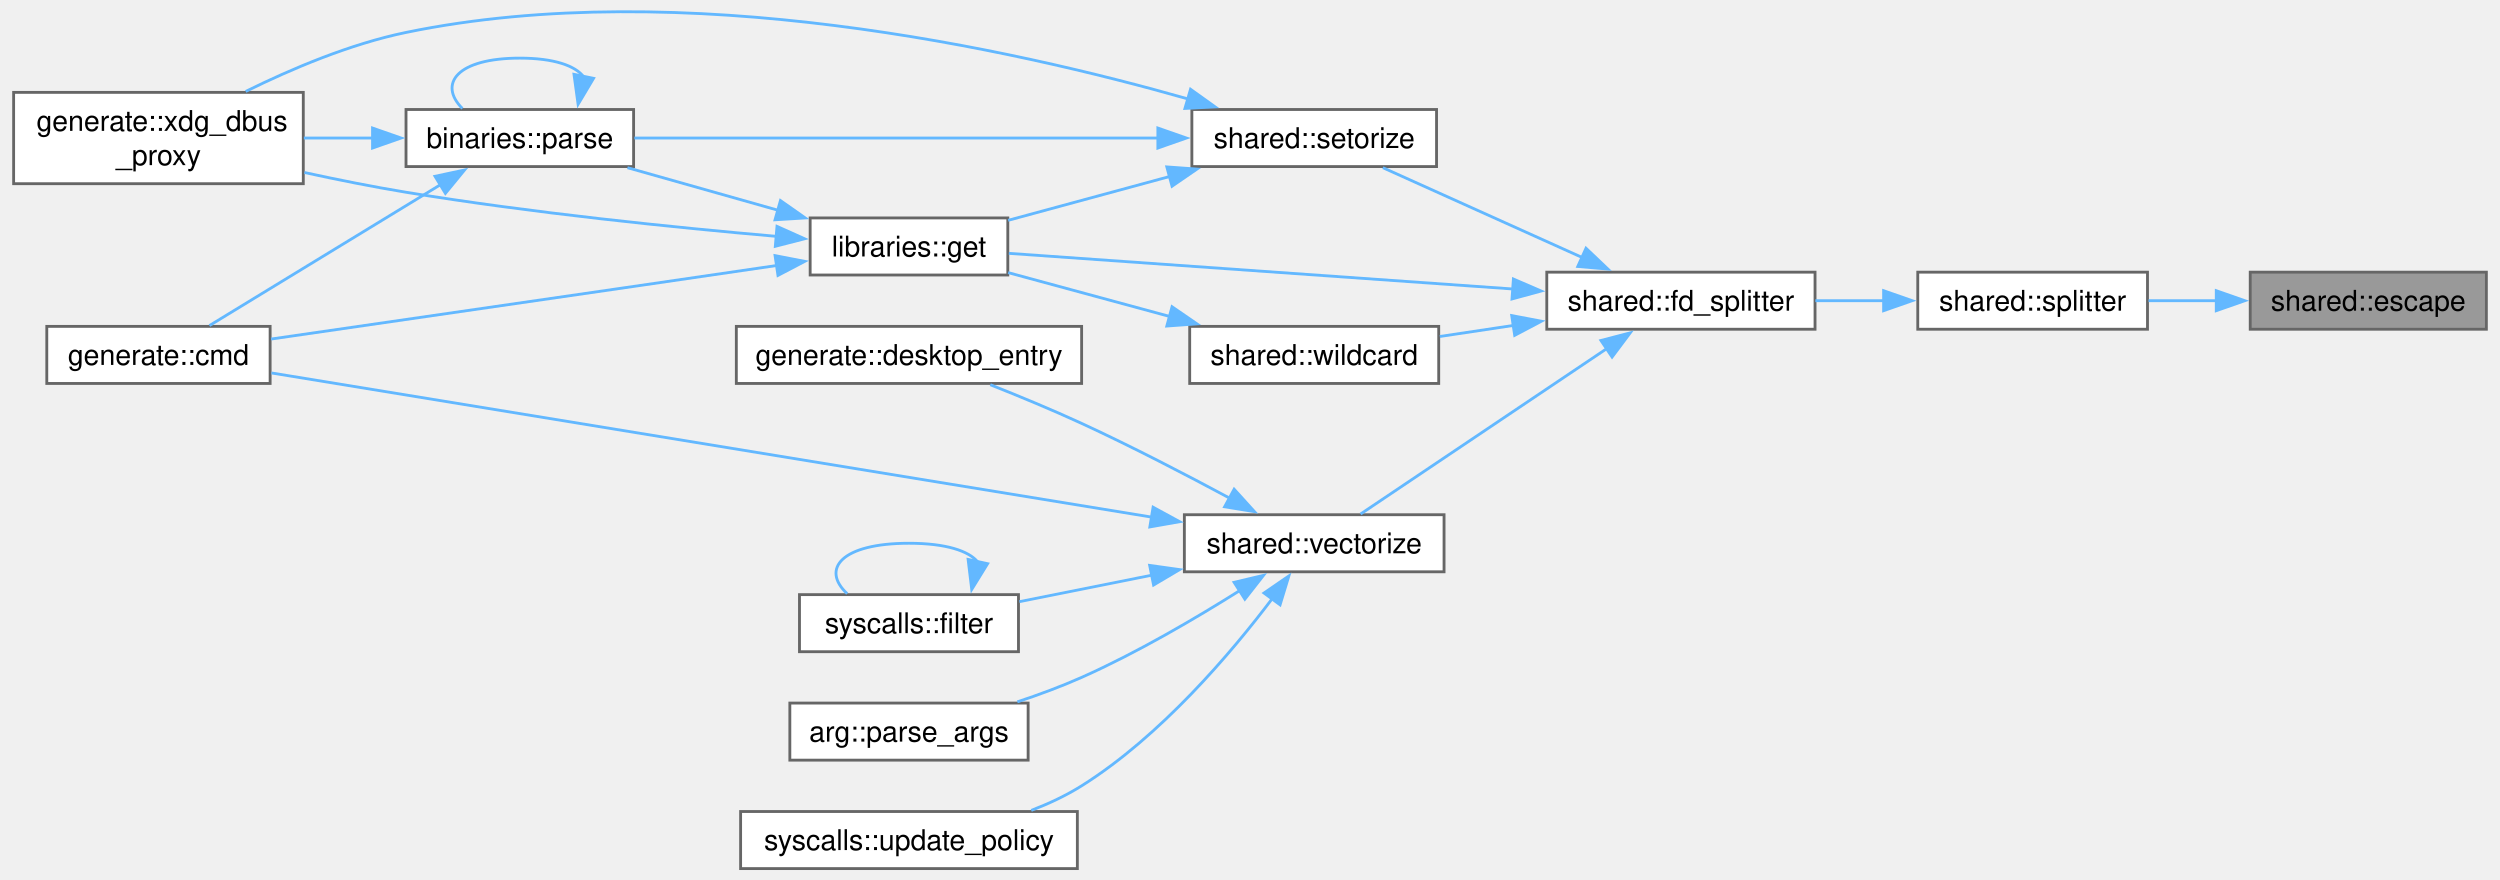
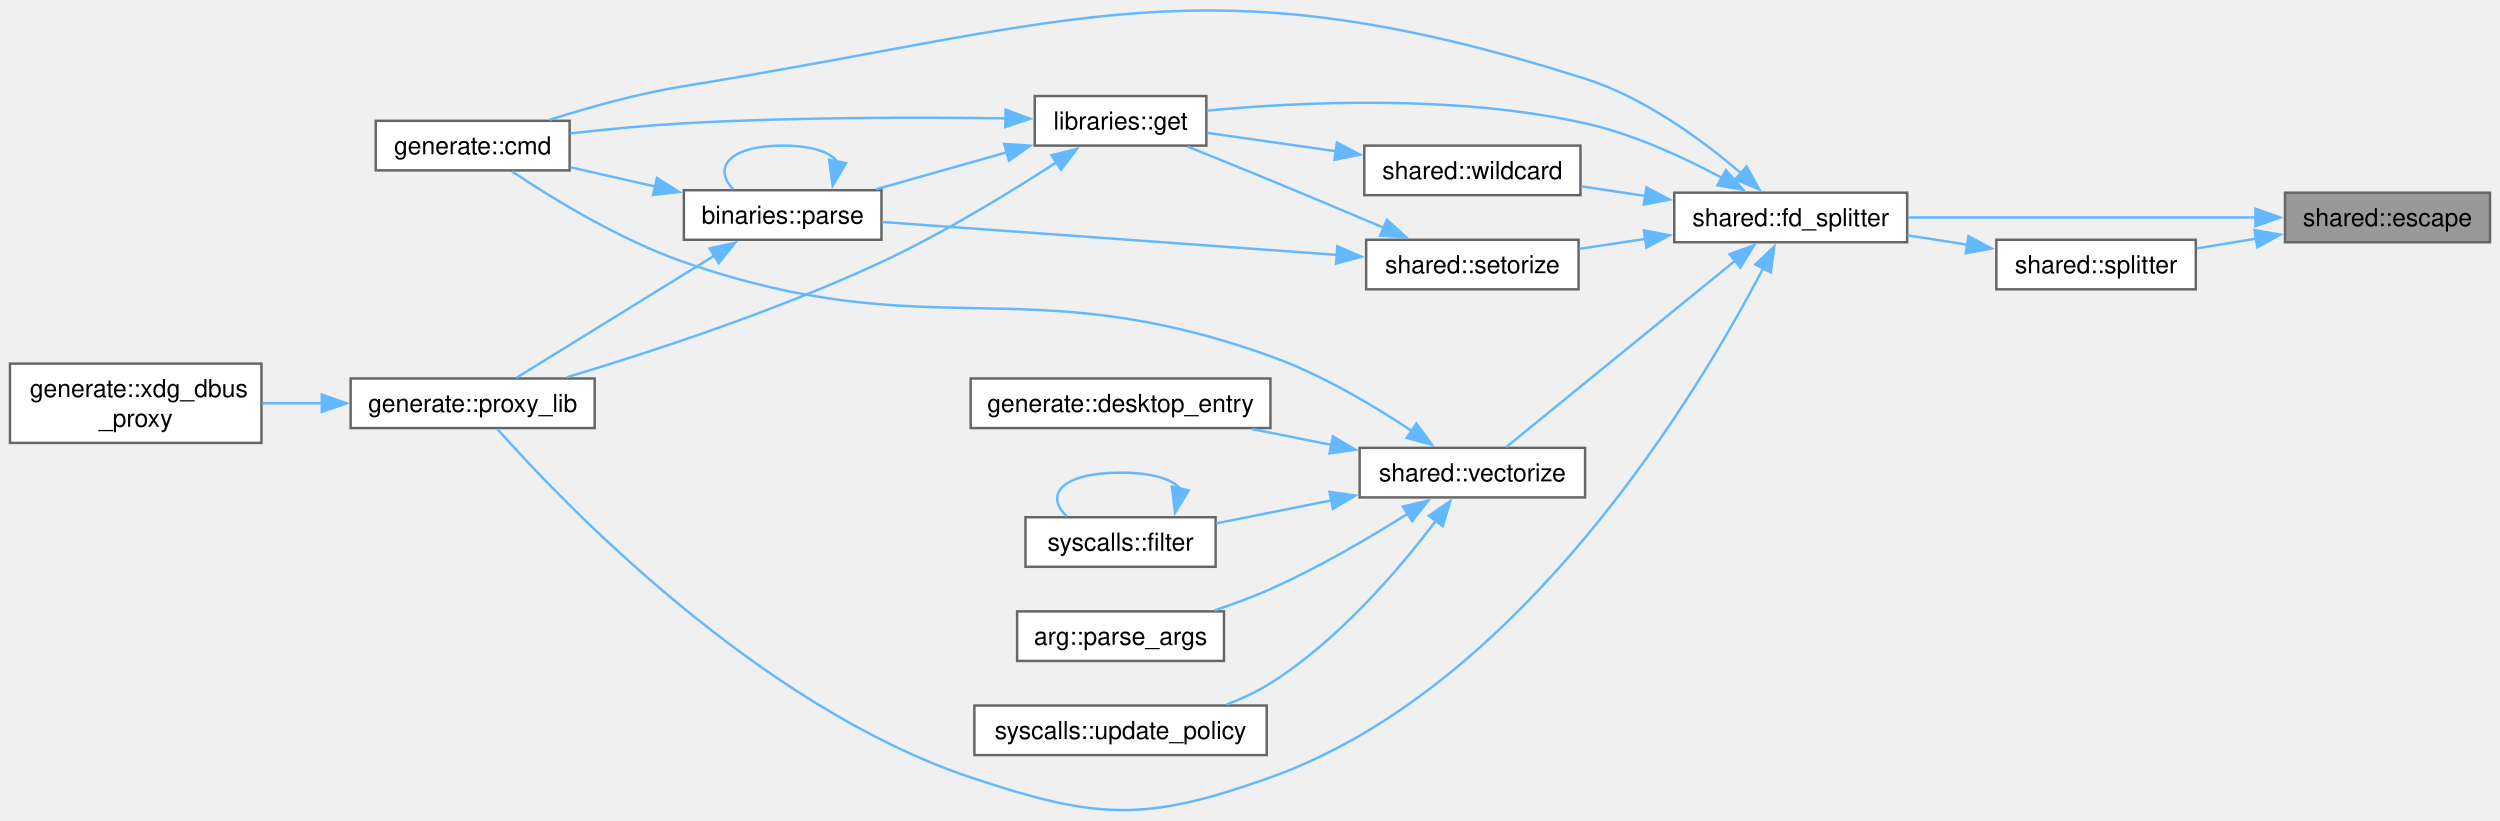
- <svg xmlns="http://www.w3.org/2000/svg" xmlns:xlink="http://www.w3.org/1999/xlink" width="875pt" height="308pt" viewBox="0.00 0.00 874.50 308.37">
-   <g id="graph0" class="graph" transform="scale(1 1) rotate(0) translate(4 304.37)">
+ <svg xmlns="http://www.w3.org/2000/svg" xmlns:xlink="http://www.w3.org/1999/xlink" width="1009pt" height="331pt" viewBox="0.00 0.00 1009.00 331.02">
+   <g id="graph0" class="graph" transform="scale(1 1) rotate(0) translate(4 327.02)">
    <g id="Node000001" class="node">
      <g id="a_Node000001">
        <a xlink:title="Escape a string.">
-           <polygon fill="#999999" stroke="#666666" points="866.5,-209 783.75,-209 783.75,-189 866.5,-189 866.5,-209" />
-           <text text-anchor="middle" x="825.12" y="-195.5" font-family="Helvetica,sans-Serif" font-size="10.00">shared::escape</text>
+           <polygon fill="#999999" stroke="#666666" points="1001,-249.25 918.25,-249.25 918.25,-229.25 1001,-229.25 1001,-249.25" />
+           <text text-anchor="middle" x="959.62" y="-235.75" font-family="Helvetica,sans-Serif" font-size="10.00">shared::escape</text>
        </a>
      </g>
    </g>
    <g id="Node000002" class="node">
      <g id="a_Node000002">
-         <a xlink:href="namespaceshared.html#a690cc836408825d804377522d9d99a07" target="_top" xlink:title="Split a string.">
-           <polygon fill="white" stroke="#666666" points="747.75,-209 667.25,-209 667.25,-189 747.75,-189 747.75,-209" />
-           <text text-anchor="middle" x="707.5" y="-195.5" font-family="Helvetica,sans-Serif" font-size="10.00">shared::splitter</text>
+         <a xlink:href="namespaceshared.html#a9ed709af90ab0108e5c3a8afdd3e7042" target="_top" xlink:title="Split the contents of an FD.">
+           <polygon fill="white" stroke="#666666" points="765.75,-249.25 671.75,-249.25 671.75,-229.25 765.75,-229.25 765.75,-249.25" />
+           <text text-anchor="middle" x="718.75" y="-235.75" font-family="Helvetica,sans-Serif" font-size="10.00">shared::fd_splitter</text>
        </a>
      </g>
    </g>
    <g id="edge1_Node000001_Node000002" class="edge">
      <g id="a_edge1_Node000001_Node000002">
        <a xlink:title=" ">
-           <path fill="none" stroke="#63b8ff" d="M771.85,-199C763.88,-199 755.76,-199 748.12,-199" />
-           <polygon fill="#63b8ff" stroke="#63b8ff" points="771.85,-202.5 781.85,-199 771.85,-195.5 771.85,-202.5" />
+           <path fill="none" stroke="#63b8ff" d="M906.48,-239.25C864.61,-239.25 806.35,-239.25 766.1,-239.25" />
+           <polygon fill="#63b8ff" stroke="#63b8ff" points="906.32,-242.75 916.32,-239.25 906.32,-235.75 906.32,-242.75" />
+         </a>
+       </g>
+     </g>
+     <g id="Node000015" class="node">
+       <g id="a_Node000015">
+         <a xlink:href="namespaceshared.html#a690cc836408825d804377522d9d99a07" target="_top" xlink:title="Split a string.">
+           <polygon fill="white" stroke="#666666" points="882.25,-230.25 801.75,-230.25 801.75,-210.25 882.25,-210.25 882.25,-230.25" />
+           <text text-anchor="middle" x="842" y="-216.75" font-family="Helvetica,sans-Serif" font-size="10.00">shared::splitter</text>
+         </a>
+       </g>
+     </g>
+     <g id="edge24_Node000001_Node000015" class="edge">
+       <g id="a_edge24_Node000001_Node000015">
+         <a xlink:title=" ">
+           <path fill="none" stroke="#63b8ff" d="M906.63,-230.71C898.57,-229.39 890.35,-228.04 882.62,-226.76" />
+           <polygon fill="#63b8ff" stroke="#63b8ff" points="905.93,-234.14 916.37,-232.31 907.07,-227.23 905.93,-234.14" />
        </a>
      </g>
    </g>
    <g id="Node000003" class="node">
      <g id="a_Node000003">
-         <a xlink:href="namespaceshared.html#a3736db9aa00bd9e0a56aeaf1057066c0" target="_top" xlink:title="Split the contents of an FD.">
-           <polygon fill="white" stroke="#666666" points="631.25,-209 537.25,-209 537.25,-189 631.25,-189 631.25,-209" />
-           <text text-anchor="middle" x="584.25" y="-195.5" font-family="Helvetica,sans-Serif" font-size="10.00">shared::fd_splitter</text>
+         <a xlink:href="namespacegenerate.html#a38dcdfdf9293b8aafe77392021d65019" target="_top" xlink:title="Generate the bulk of the main program command.">
+           <polygon fill="white" stroke="#666666" points="225.88,-278.25 147.62,-278.25 147.62,-258.25 225.88,-258.25 225.88,-278.25" />
+           <text text-anchor="middle" x="186.75" y="-264.75" font-family="Helvetica,sans-Serif" font-size="10.00">generate::cmd</text>
        </a>
      </g>
    </g>
    <g id="edge2_Node000002_Node000003" class="edge">
      <g id="a_edge2_Node000002_Node000003">
        <a xlink:title=" ">
-           <path fill="none" stroke="#63b8ff" d="M655.36,-199C647.39,-199 639.2,-199 631.36,-199" />
-           <polygon fill="#63b8ff" stroke="#63b8ff" points="655.28,-202.5 665.28,-199 655.28,-195.5 655.28,-202.5" />
+           <path fill="none" stroke="#63b8ff" d="M698.99,-256.86C683.4,-270.23 659.92,-287.58 635.75,-295.25 481.66,-344.18 431.6,-318.07 272,-292.25 253.68,-289.29 233.69,-283.7 217.78,-278.66" />
+           <polygon fill="#63b8ff" stroke="#63b8ff" points="700.93,-259.82 706.07,-250.56 696.27,-254.59 700.93,-259.82" />
        </a>
      </g>
    </g>
    <g id="Node000004" class="node">
      <g id="a_Node000004">
        <a xlink:href="namespacelibraries.html#a4dfd6ab45adf8dc18ea57bc1f88eaedf" target="_top" xlink:title="Recursively resolve all shared-libraries needed by a library.">
-           <polygon fill="white" stroke="#666666" points="348.38,-228 279.12,-228 279.12,-208 348.38,-208 348.38,-228" />
-           <text text-anchor="middle" x="313.75" y="-214.5" font-family="Helvetica,sans-Serif" font-size="10.00">libraries::get</text>
-         </a>
-       </g>
-     </g>
-     <g id="edge3_Node000003_Node000004" class="edge">
-       <g id="a_edge3_Node000003_Node000004">
-         <a xlink:title=" ">
-           <path fill="none" stroke="#63b8ff" d="M525.36,-203.1C471.52,-206.91 393.14,-212.45 348.74,-215.59" />
-           <polygon fill="#63b8ff" stroke="#63b8ff" points="525.55,-206.59 535.28,-202.39 525.06,-199.61 525.55,-206.59" />
+           <polygon fill="white" stroke="#666666" points="482.88,-288.25 413.62,-288.25 413.62,-268.25 482.88,-268.25 482.88,-288.25" />
+           <text text-anchor="middle" x="448.25" y="-274.75" font-family="Helvetica,sans-Serif" font-size="10.00">libraries::get</text>
+         </a>
+       </g>
+     </g>
+     <g id="edge3_Node000002_Node000004" class="edge">
+       <g id="a_edge3_Node000002_Node000004">
+         <a xlink:title=" ">
+           <path fill="none" stroke="#63b8ff" d="M690.99,-255.22C675.45,-263.56 655.16,-272.92 635.75,-277.25 583.45,-288.93 520.83,-285.93 483.09,-282.35" />
+           <polygon fill="#63b8ff" stroke="#63b8ff" points="692.57,-258.34 699.6,-250.42 689.16,-252.23 692.57,-258.34" />
+         </a>
+       </g>
+     </g>
+     <g id="Node000006" class="node">
+       <g id="a_Node000006">
+         <a xlink:href="namespacegenerate.html#a17cf0da8addab269d21c2c8074d85c4e" target="_top" xlink:title="Setup the Proxy's SOF.">
+           <polygon fill="white" stroke="#666666" points="236,-174.25 137.5,-174.25 137.5,-154.25 236,-154.25 236,-174.25" />
+           <text text-anchor="middle" x="186.75" y="-160.75" font-family="Helvetica,sans-Serif" font-size="10.00">generate::proxy_lib</text>
+         </a>
+       </g>
+     </g>
+     <g id="edge11_Node000002_Node000006" class="edge">
+       <g id="a_edge11_Node000002_Node000006">
+         <a xlink:title=" ">
+           <path fill="none" stroke="#63b8ff" d="M707.63,-218.72C682.29,-170.17 610.79,-49.7 508.75,-13.25 458.11,4.84 438.74,3.83 387.75,-13.25 301.53,-42.15 222.79,-124.51 196.78,-153.78" />
+           <polygon fill="#63b8ff" stroke="#63b8ff" points="704.48,-220.25 712.14,-227.57 710.72,-217.07 704.48,-220.25" />
        </a>
      </g>
    </g>
    <g id="Node000008" class="node">
      <g id="a_Node000008">
        <a xlink:href="namespaceshared.html#a219683cbcfb575bb29797638cadafb7b" target="_top" xlink:title="A Blocking Parser that splits the output into a set.">
-           <polygon fill="white" stroke="#666666" points="498.62,-266 412.88,-266 412.88,-246 498.62,-246 498.62,-266" />
-           <text text-anchor="middle" x="455.75" y="-252.5" font-family="Helvetica,sans-Serif" font-size="10.00">shared::setorize</text>
-         </a>
-       </g>
-     </g>
-     <g id="edge10_Node000003_Node000008" class="edge">
-       <g id="a_edge10_Node000003_Node000008">
-         <a xlink:title=" ">
-           <path fill="none" stroke="#63b8ff" d="M549.78,-214.08C527.71,-224.02 499.38,-236.79 479.8,-245.61" />
-           <polygon fill="#63b8ff" stroke="#63b8ff" points="550.99,-217.38 558.67,-210.08 548.11,-210.99 550.99,-217.38" />
+           <polygon fill="white" stroke="#666666" points="633.12,-230.25 547.38,-230.25 547.38,-210.25 633.12,-210.25 633.12,-230.25" />
+           <text text-anchor="middle" x="590.25" y="-216.75" font-family="Helvetica,sans-Serif" font-size="10.00">shared::setorize</text>
+         </a>
+       </g>
+     </g>
+     <g id="edge12_Node000002_Node000008" class="edge">
+       <g id="a_edge12_Node000002_Node000008">
+         <a xlink:title=" ">
+           <path fill="none" stroke="#63b8ff" d="M660.12,-230.6C651.13,-229.25 642,-227.88 633.44,-226.59" />
+           <polygon fill="#63b8ff" stroke="#63b8ff" points="659.46,-234.04 669.87,-232.06 660.5,-227.12 659.46,-234.04" />
        </a>
      </g>
    </g>
    <g id="Node000009" class="node">
      <g id="a_Node000009">
        <a xlink:href="namespaceshared.html#ae5d42a7f6819f149991304227a611c78" target="_top" xlink:title="A Blocking Parser that splits the output into a vector.">
-           <polygon fill="white" stroke="#666666" points="501.25,-124 410.25,-124 410.25,-104 501.25,-104 501.25,-124" />
-           <text text-anchor="middle" x="455.75" y="-110.5" font-family="Helvetica,sans-Serif" font-size="10.00">shared::vectorize</text>
-         </a>
-       </g>
-     </g>
-     <g id="edge14_Node000003_Node000009" class="edge">
-       <g id="a_edge14_Node000003_Node000009">
-         <a xlink:title=" ">
-           <path fill="none" stroke="#63b8ff" d="M558.3,-182.23C532.6,-164.97 493.4,-138.62 471.99,-124.24" />
-           <polygon fill="#63b8ff" stroke="#63b8ff" points="556.23,-185.06 566.48,-187.73 560.13,-179.25 556.23,-185.06" />
+           <polygon fill="white" stroke="#666666" points="635.75,-146.25 544.75,-146.25 544.75,-126.25 635.75,-126.25 635.75,-146.25" />
+           <text text-anchor="middle" x="590.25" y="-132.75" font-family="Helvetica,sans-Serif" font-size="10.00">shared::vectorize</text>
+         </a>
+       </g>
+     </g>
+     <g id="edge15_Node000002_Node000009" class="edge">
+       <g id="a_edge15_Node000002_Node000009">
+         <a xlink:title=" ">
+           <path fill="none" stroke="#63b8ff" d="M696.25,-221.75C669.68,-200.11 625.35,-164.02 603.79,-146.47" />
+           <polygon fill="#63b8ff" stroke="#63b8ff" points="694.02,-224.45 703.98,-228.05 698.44,-219.02 694.02,-224.45" />
        </a>
      </g>
    </g>
    <g id="Node000014" class="node">
      <g id="a_Node000014">
        <a xlink:href="namespaceshared.html#a6955b6b671ef8b660a0d6ed018712923" target="_top" xlink:title="Resolve wildcard patterns.">
-           <polygon fill="white" stroke="#666666" points="499.38,-190 412.12,-190 412.12,-170 499.38,-170 499.38,-190" />
-           <text text-anchor="middle" x="455.75" y="-176.5" font-family="Helvetica,sans-Serif" font-size="10.00">shared::wildcard</text>
-         </a>
-       </g>
-     </g>
-     <g id="edge21_Node000003_Node000014" class="edge">
-       <g id="a_edge21_Node000003_Node000014">
-         <a xlink:title=" ">
-           <path fill="none" stroke="#63b8ff" d="M525.59,-190.34C516.9,-189.03 508.08,-187.71 499.77,-186.46" />
-           <polygon fill="#63b8ff" stroke="#63b8ff" points="524.96,-193.78 535.37,-191.81 526,-186.86 524.96,-193.78" />
+           <polygon fill="white" stroke="#666666" points="633.88,-268.25 546.62,-268.25 546.62,-248.25 633.88,-248.25 633.88,-268.25" />
+           <text text-anchor="middle" x="590.25" y="-254.75" font-family="Helvetica,sans-Serif" font-size="10.00">shared::wildcard</text>
+         </a>
+       </g>
+     </g>
+     <g id="edge22_Node000002_Node000014" class="edge">
+       <g id="a_edge22_Node000002_Node000014">
+         <a xlink:title=" ">
+           <path fill="none" stroke="#63b8ff" d="M660.09,-247.92C651.4,-249.22 642.58,-250.55 634.27,-251.79" />
+           <polygon fill="#63b8ff" stroke="#63b8ff" points="660.5,-251.39 669.87,-246.45 659.46,-244.47 660.5,-251.39" />
+         </a>
+       </g>
+     </g>
+     <g id="edge4_Node000004_Node000003" class="edge">
+       <g id="a_edge4_Node000004_Node000003">
+         <a xlink:title=" ">
+           <path fill="none" stroke="#63b8ff" d="M401.89,-279.25C366.49,-279.72 316.08,-279.73 272,-277.25 257.02,-276.41 240.6,-274.81 226.27,-273.19" />
+           <polygon fill="#63b8ff" stroke="#63b8ff" points="401.84,-282.75 411.78,-279.09 401.73,-275.75 401.84,-282.75" />
        </a>
      </g>
    </g>
    <g id="Node000005" class="node">
      <g id="a_Node000005">
-         <a xlink:href="namespacegenerate.html#a38dcdfdf9293b8aafe77392021d65019" target="_top" xlink:title="Generate the bulk of the main program command.">
-           <polygon fill="white" stroke="#666666" points="89.88,-190 11.62,-190 11.62,-170 89.88,-170 89.88,-190" />
-           <text text-anchor="middle" x="50.75" y="-176.5" font-family="Helvetica,sans-Serif" font-size="10.00">generate::cmd</text>
-         </a>
-       </g>
-     </g>
-     <g id="edge4_Node000004_Node000005" class="edge">
-       <g id="a_edge4_Node000004_Node000005">
-         <a xlink:title=" ">
-           <path fill="none" stroke="#63b8ff" d="M267.56,-211.36C251.66,-209.03 233.66,-206.39 217.25,-204 173.72,-197.65 123.75,-190.41 90.21,-185.56" />
-           <polygon fill="#63b8ff" stroke="#63b8ff" points="266.82,-214.79 277.22,-212.78 267.84,-207.86 266.82,-214.79" />
-         </a>
-       </g>
-     </g>
-     <g id="Node000006" class="node">
-       <g id="a_Node000006">
        <a xlink:href="namespacebinaries.html#ac1478c81b2eb2c4ecdba98e92c4e7651" target="_top" xlink:title="Parse a binary to determine dependencies.">
-           <polygon fill="white" stroke="#666666" points="217.25,-266 137.5,-266 137.5,-246 217.25,-246 217.25,-266" />
-           <text text-anchor="middle" x="177.38" y="-252.5" font-family="Helvetica,sans-Serif" font-size="10.00">binaries::parse</text>
-         </a>
-       </g>
-     </g>
-     <g id="edge5_Node000004_Node000006" class="edge">
-       <g id="a_edge5_Node000004_Node000006">
-         <a xlink:title=" ">
-           <path fill="none" stroke="#63b8ff" d="M267.94,-230.67C250.78,-235.53 231.42,-241 215.1,-245.61" />
-           <polygon fill="#63b8ff" stroke="#63b8ff" points="268.71,-234.09 277.39,-228 266.81,-227.35 268.71,-234.09" />
+           <polygon fill="white" stroke="#666666" points="351.75,-250.25 272,-250.25 272,-230.25 351.75,-230.25 351.75,-250.25" />
+           <text text-anchor="middle" x="311.88" y="-236.75" font-family="Helvetica,sans-Serif" font-size="10.00">binaries::parse</text>
+         </a>
+       </g>
+     </g>
+     <g id="edge5_Node000004_Node000005" class="edge">
+       <g id="a_edge5_Node000004_Node000005">
+         <a xlink:title=" ">
+           <path fill="none" stroke="#63b8ff" d="M402.44,-265.58C385.28,-260.73 365.92,-255.26 349.6,-250.64" />
+           <polygon fill="#63b8ff" stroke="#63b8ff" points="401.31,-268.9 411.89,-268.25 403.21,-262.16 401.31,-268.9" />
+         </a>
+       </g>
+     </g>
+     <g id="edge10_Node000004_Node000006" class="edge">
+       <g id="a_edge10_Node000004_Node000006">
+         <a xlink:title=" ">
+           <path fill="none" stroke="#63b8ff" d="M422.32,-261.46C403.49,-249.25 376.7,-232.89 351.75,-221.25 309.54,-201.57 258.55,-184.89 224.74,-174.75" />
+           <polygon fill="#63b8ff" stroke="#63b8ff" points="420.36,-264.36 430.64,-266.93 424.21,-258.51 420.36,-264.36" />
+         </a>
+       </g>
+     </g>
+     <g id="edge6_Node000005_Node000003" class="edge">
+       <g id="a_edge6_Node000005_Node000003">
+         <a xlink:title=" ">
+           <path fill="none" stroke="#63b8ff" d="M260.41,-251.73C249,-254.32 237.07,-257.04 226.25,-259.5" />
+           <polygon fill="#63b8ff" stroke="#63b8ff" points="261.13,-255.16 270.1,-249.53 259.58,-248.33 261.13,-255.16" />
+         </a>
+       </g>
+     </g>
+     <g id="edge7_Node000005_Node000005" class="edge">
+       <g id="a_edge7_Node000005_Node000005">
+         <a xlink:title=" ">
+           <path fill="none" stroke="#63b8ff" d="M333.99,-261.7C331.14,-265.56 323.77,-268.25 311.88,-268.25 290.12,-268.25 283.5,-259.23 291.99,-250.59" />
+           <polygon fill="#63b8ff" stroke="#63b8ff" points="337.46,-261.19 332.05,-252.08 330.6,-262.57 337.46,-261.19" />
+         </a>
+       </g>
+     </g>
+     <g id="edge8_Node000005_Node000006" class="edge">
+       <g id="a_edge8_Node000005_Node000006">
+         <a xlink:title=" ">
+           <path fill="none" stroke="#63b8ff" d="M284.36,-223.89C260.09,-208.91 224.94,-187.21 204.41,-174.54" />
+           <polygon fill="#63b8ff" stroke="#63b8ff" points="282.38,-226.78 292.73,-229.05 286.05,-220.82 282.38,-226.78" />
        </a>
      </g>
    </g>
    <g id="Node000007" class="node">
      <g id="a_Node000007">
        <a xlink:href="namespacegenerate.html#a5c0026523dd30f942c55ad25f1b607b4" target="_top" xlink:title="Spawn an instance of the xdg-dbus-proxy for the application instance.">
-           <polygon fill="white" stroke="#666666" points="101.5,-272 0,-272 0,-240 101.5,-240 101.5,-272" />
-           <text text-anchor="start" x="8" y="-258.5" font-family="Helvetica,sans-Serif" font-size="10.00">generate::xdg_dbus</text>
-           <text text-anchor="middle" x="50.75" y="-246.5" font-family="Helvetica,sans-Serif" font-size="10.00">_proxy</text>
-         </a>
-       </g>
-     </g>
-     <g id="edge9_Node000004_Node000007" class="edge">
-       <g id="a_edge9_Node000004_Node000007">
-         <a xlink:title=" ">
-           <path fill="none" stroke="#63b8ff" d="M267.25,-221.55C231.76,-224.65 181.32,-229.79 137.5,-237 125.91,-238.91 113.54,-241.38 101.9,-243.92" />
-           <polygon fill="#63b8ff" stroke="#63b8ff" points="267.5,-225.04 277.17,-220.7 266.91,-218.07 267.5,-225.04" />
-         </a>
-       </g>
-     </g>
-     <g id="edge6_Node000006_Node000005" class="edge">
-       <g id="a_edge6_Node000006_Node000005">
-         <a xlink:title=" ">
-           <path fill="none" stroke="#63b8ff" d="M149.53,-239.63C124.97,-224.65 89.4,-202.96 68.61,-190.28" />
-           <polygon fill="#63b8ff" stroke="#63b8ff" points="147.66,-242.59 158.02,-244.8 151.3,-236.61 147.66,-242.59" />
-         </a>
-       </g>
-     </g>
-     <g id="edge7_Node000006_Node000006" class="edge">
-       <g id="a_edge7_Node000006_Node000006">
-         <a xlink:title=" ">
-           <path fill="none" stroke="#63b8ff" d="M199.76,-277.44C196.87,-281.3 189.41,-284 177.38,-284 155.36,-284 148.66,-274.98 157.26,-266.34" />
-           <polygon fill="#63b8ff" stroke="#63b8ff" points="203.22,-276.92 197.8,-267.82 196.36,-278.32 203.22,-276.92" />
-         </a>
-       </g>
-     </g>
-     <g id="edge8_Node000006_Node000007" class="edge">
-       <g id="a_edge8_Node000006_Node000007">
-         <a xlink:title=" ">
-           <path fill="none" stroke="#63b8ff" d="M125.86,-256C117.89,-256 109.66,-256 101.7,-256" />
-           <polygon fill="#63b8ff" stroke="#63b8ff" points="125.77,-259.5 135.77,-256 125.77,-252.5 125.77,-259.5" />
-         </a>
-       </g>
-     </g>
-     <g id="edge11_Node000008_Node000004" class="edge">
-       <g id="a_edge11_Node000008_Node000004">
-         <a xlink:title=" ">
-           <path fill="none" stroke="#63b8ff" d="M405.08,-242.52C386.33,-237.43 365.45,-231.76 348.49,-227.16" />
-           <polygon fill="#63b8ff" stroke="#63b8ff" points="404.1,-245.88 414.66,-245.12 405.93,-239.12 404.1,-245.88" />
-         </a>
-       </g>
-     </g>
-     <g id="edge12_Node000008_Node000006" class="edge">
-       <g id="a_edge12_Node000008_Node000006">
-         <a xlink:title=" ">
-           <path fill="none" stroke="#63b8ff" d="M401.09,-256C347.23,-256 265.55,-256 217.52,-256" />
-           <polygon fill="#63b8ff" stroke="#63b8ff" points="400.96,-259.5 410.96,-256 400.96,-252.5 400.96,-259.5" />
-         </a>
-       </g>
-     </g>
-     <g id="edge13_Node000008_Node000007" class="edge">
-       <g id="a_edge13_Node000008_Node000007">
-         <a xlink:title=" ">
-           <path fill="none" stroke="#63b8ff" d="M411.67,-269.65C350.3,-287.16 234.38,-313.01 137.5,-293 117.97,-288.97 97.41,-280.27 81.32,-272.32" />
-           <polygon fill="#63b8ff" stroke="#63b8ff" points="412.41,-273.09 421.03,-266.92 410.45,-266.37 412.41,-273.09" />
-         </a>
-       </g>
-     </g>
-     <g id="edge15_Node000009_Node000005" class="edge">
-       <g id="a_edge15_Node000009_Node000005">
-         <a xlink:title=" ">
-           <path fill="none" stroke="#63b8ff" d="M398.85,-123.15C315.81,-136.75 161.99,-161.95 90.34,-173.68" />
-           <polygon fill="#63b8ff" stroke="#63b8ff" points="399.29,-126.63 408.59,-121.56 398.15,-119.72 399.29,-126.63" />
+           <polygon fill="white" stroke="#666666" points="101.5,-180.25 0,-180.25 0,-148.25 101.5,-148.25 101.5,-180.25" />
+           <text text-anchor="start" x="8" y="-166.75" font-family="Helvetica,sans-Serif" font-size="10.00">generate::xdg_dbus</text>
+           <text text-anchor="middle" x="50.75" y="-154.75" font-family="Helvetica,sans-Serif" font-size="10.00">_proxy</text>
+         </a>
+       </g>
+     </g>
+     <g id="edge9_Node000006_Node000007" class="edge">
+       <g id="a_edge9_Node000006_Node000007">
+         <a xlink:title=" ">
+           <path fill="none" stroke="#63b8ff" d="M126.08,-164.25C117.99,-164.25 109.76,-164.25 101.86,-164.25" />
+           <polygon fill="#63b8ff" stroke="#63b8ff" points="125.86,-167.75 135.86,-164.25 125.86,-160.75 125.86,-167.75" />
+         </a>
+       </g>
+     </g>
+     <g id="edge13_Node000008_Node000004" class="edge">
+       <g id="a_edge13_Node000008_Node000004">
+         <a xlink:title=" ">
+           <path fill="none" stroke="#63b8ff" d="M554.66,-235.01C540.46,-241.03 523.84,-248.03 508.75,-254.25 497.84,-258.76 485.76,-263.65 475.35,-267.83" />
+           <polygon fill="#63b8ff" stroke="#63b8ff" points="555.76,-238.35 563.59,-231.21 553.02,-231.9 555.76,-238.35" />
+         </a>
+       </g>
+     </g>
+     <g id="edge14_Node000008_Node000005" class="edge">
+       <g id="a_edge14_Node000008_Node000005">
+         <a xlink:title=" ">
+           <path fill="none" stroke="#63b8ff" d="M535.59,-224.14C481.73,-228.04 400.05,-233.95 352.02,-237.42" />
+           <polygon fill="#63b8ff" stroke="#63b8ff" points="535.74,-227.64 545.46,-223.42 535.24,-220.65 535.74,-227.64" />
+         </a>
+       </g>
+     </g>
+     <g id="edge16_Node000009_Node000003" class="edge">
+       <g id="a_edge16_Node000009_Node000003">
+         <a xlink:title=" ">
+           <path fill="none" stroke="#63b8ff" d="M565.92,-153C550.43,-163.31 529.25,-175.92 508.75,-183.25 408.42,-219.18 372.68,-186.32 272,-221.25 246.05,-230.26 218.77,-247.02 202.52,-257.9" />
+           <polygon fill="#63b8ff" stroke="#63b8ff" points="567.69,-156.03 573.97,-147.49 563.74,-150.25 567.69,-156.03" />
        </a>
      </g>
    </g>
    <g id="Node000010" class="node">
      <g id="a_Node000010">
        <a xlink:href="namespacegenerate.html#aca905bc877bc18f8cb6a2cb1eaec6988" target="_top" xlink:title="Generate a desktop file for the sandbox.">
-           <polygon fill="white" stroke="#666666" points="374.25,-190 253.25,-190 253.25,-170 374.25,-170 374.25,-190" />
-           <text text-anchor="middle" x="313.75" y="-176.5" font-family="Helvetica,sans-Serif" font-size="10.00">generate::desktop_entry</text>
-         </a>
-       </g>
-     </g>
-     <g id="edge16_Node000009_Node000010" class="edge">
-       <g id="a_edge16_Node000009_Node000010">
-         <a xlink:title=" ">
-           <path fill="none" stroke="#63b8ff" d="M426.28,-129.72C411.03,-137.92 391.81,-147.9 374.25,-156 363.93,-160.76 352.39,-165.53 342.24,-169.56" />
-           <polygon fill="#63b8ff" stroke="#63b8ff" points="427.69,-132.94 434.81,-125.09 424.35,-126.78 427.69,-132.94" />
+           <polygon fill="white" stroke="#666666" points="508.75,-174.25 387.75,-174.25 387.75,-154.25 508.75,-154.25 508.75,-174.25" />
+           <text text-anchor="middle" x="448.25" y="-160.75" font-family="Helvetica,sans-Serif" font-size="10.00">generate::desktop_entry</text>
+         </a>
+       </g>
+     </g>
+     <g id="edge17_Node000009_Node000010" class="edge">
+       <g id="a_edge17_Node000009_Node000010">
+         <a xlink:title=" ">
+           <path fill="none" stroke="#63b8ff" d="M533.33,-147.44C522.76,-149.55 511.75,-151.75 501.32,-153.84" />
+           <polygon fill="#63b8ff" stroke="#63b8ff" points="533.96,-150.88 543.08,-145.49 532.59,-144.02 533.96,-150.88" />
        </a>
      </g>
    </g>
    <g id="Node000011" class="node">
      <g id="a_Node000011">
        <a xlink:href="namespacesyscalls.html#aabdab752b02a21ab92e3af4fabba493b" target="_top" xlink:title="Generate a syscall filter.">
-           <polygon fill="white" stroke="#666666" points="352.12,-96 275.38,-96 275.38,-76 352.12,-76 352.12,-96" />
-           <text text-anchor="middle" x="313.75" y="-82.5" font-family="Helvetica,sans-Serif" font-size="10.00">syscalls::filter</text>
-         </a>
-       </g>
-     </g>
-     <g id="edge17_Node000009_Node000011" class="edge">
-       <g id="a_edge17_Node000009_Node000011">
-         <a xlink:title=" ">
-           <path fill="none" stroke="#63b8ff" d="M398.92,-102.83C383.31,-99.71 366.72,-96.39 352.43,-93.54" />
-           <polygon fill="#63b8ff" stroke="#63b8ff" points="398.09,-106.24 408.58,-104.77 399.46,-99.37 398.09,-106.24" />
+           <polygon fill="white" stroke="#666666" points="486.62,-118.25 409.88,-118.25 409.88,-98.25 486.62,-98.25 486.62,-118.25" />
+           <text text-anchor="middle" x="448.25" y="-104.75" font-family="Helvetica,sans-Serif" font-size="10.00">syscalls::filter</text>
+         </a>
+       </g>
+     </g>
+     <g id="edge18_Node000009_Node000011" class="edge">
+       <g id="a_edge18_Node000009_Node000011">
+         <a xlink:title=" ">
+           <path fill="none" stroke="#63b8ff" d="M533.42,-125.09C517.81,-121.97 501.22,-118.65 486.93,-115.79" />
+           <polygon fill="#63b8ff" stroke="#63b8ff" points="532.59,-128.49 543.08,-127.02 533.96,-121.63 532.59,-128.49" />
        </a>
      </g>
    </g>
    <g id="Node000012" class="node">
      <g id="a_Node000012">
        <a xlink:href="namespacearg.html#a9da86862acc776f92533ebac921afc40" target="_top" xlink:title="Parse command line arguments.">
-           <polygon fill="white" stroke="#666666" points="355.5,-58 272,-58 272,-38 355.5,-38 355.5,-58" />
-           <text text-anchor="middle" x="313.75" y="-44.5" font-family="Helvetica,sans-Serif" font-size="10.00">arg::parse_args</text>
-         </a>
-       </g>
-     </g>
-     <g id="edge19_Node000009_Node000012" class="edge">
-       <g id="a_edge19_Node000009_Node000012">
-         <a xlink:title=" ">
-           <path fill="none" stroke="#63b8ff" d="M429.86,-97.55C414.32,-87.77 393.66,-75.64 374.25,-67 367.12,-63.83 359.29,-60.93 351.72,-58.42" />
-           <polygon fill="#63b8ff" stroke="#63b8ff" points="427.68,-100.31 437.98,-102.75 431.45,-94.41 427.68,-100.31" />
+           <polygon fill="white" stroke="#666666" points="490,-80.25 406.5,-80.25 406.5,-60.25 490,-60.25 490,-80.25" />
+           <text text-anchor="middle" x="448.25" y="-66.75" font-family="Helvetica,sans-Serif" font-size="10.00">arg::parse_args</text>
+         </a>
+       </g>
+     </g>
+     <g id="edge20_Node000009_Node000012" class="edge">
+       <g id="a_edge20_Node000009_Node000012">
+         <a xlink:title=" ">
+           <path fill="none" stroke="#63b8ff" d="M564.36,-119.8C548.82,-110.03 528.16,-97.89 508.75,-89.25 501.62,-86.08 493.79,-83.19 486.22,-80.67" />
+           <polygon fill="#63b8ff" stroke="#63b8ff" points="562.18,-122.56 572.48,-125.01 565.95,-116.67 562.18,-122.56" />
        </a>
      </g>
    </g>
    <g id="Node000013" class="node">
      <g id="a_Node000013">
        <a xlink:href="namespacesyscalls.html#a501461c3842033cfab85ba4b8f328ed8" target="_top" xlink:title="Append an existing policy with newly discovered syscalls.">
-           <polygon fill="white" stroke="#666666" points="372.75,-20 254.75,-20 254.75,0 372.75,0 372.75,-20" />
-           <text text-anchor="middle" x="313.75" y="-6.5" font-family="Helvetica,sans-Serif" font-size="10.00">syscalls::update_policy</text>
-         </a>
-       </g>
-     </g>
-     <g id="edge20_Node000009_Node000013" class="edge">
-       <g id="a_edge20_Node000009_Node000013">
-         <a xlink:title=" ">
-           <path fill="none" stroke="#63b8ff" d="M441.15,-94.74C426.64,-75.52 401.95,-46.4 374.25,-29 368.83,-25.6 362.75,-22.75 356.6,-20.39" />
-           <polygon fill="#63b8ff" stroke="#63b8ff" points="438.15,-96.56 446.88,-102.56 443.79,-92.42 438.15,-96.56" />
-         </a>
-       </g>
-     </g>
-     <g id="edge18_Node000011_Node000011" class="edge">
-       <g id="a_edge18_Node000011_Node000011">
-         <a xlink:title=" ">
-           <path fill="none" stroke="#63b8ff" d="M337.85,-107.44C334.75,-111.3 326.71,-114 313.75,-114 290.04,-114 282.82,-104.98 292.08,-96.34" />
-           <polygon fill="#63b8ff" stroke="#63b8ff" points="341.3,-106.84 335.74,-97.82 334.47,-108.33 341.3,-106.84" />
-         </a>
-       </g>
-     </g>
-     <g id="edge22_Node000014_Node000004" class="edge">
-       <g id="a_edge22_Node000014_Node000004">
-         <a xlink:title=" ">
-           <path fill="none" stroke="#63b8ff" d="M405.08,-193.48C386.33,-198.57 365.45,-204.24 348.49,-208.84" />
-           <polygon fill="#63b8ff" stroke="#63b8ff" points="405.93,-196.88 414.66,-190.88 404.1,-190.12 405.93,-196.88" />
+           <polygon fill="white" stroke="#666666" points="507.25,-42.25 389.25,-42.25 389.25,-22.25 507.25,-22.25 507.25,-42.25" />
+           <text text-anchor="middle" x="448.25" y="-28.75" font-family="Helvetica,sans-Serif" font-size="10.00">syscalls::update_policy</text>
+         </a>
+       </g>
+     </g>
+     <g id="edge21_Node000009_Node000013" class="edge">
+       <g id="a_edge21_Node000009_Node000013">
+         <a xlink:title=" ">
+           <path fill="none" stroke="#63b8ff" d="M575.65,-117C561.14,-97.77 536.45,-68.65 508.75,-51.25 503.33,-47.85 497.25,-45.01 491.1,-42.65" />
+           <polygon fill="#63b8ff" stroke="#63b8ff" points="572.65,-118.82 581.38,-124.81 578.29,-114.68 572.65,-118.82" />
+         </a>
+       </g>
+     </g>
+     <g id="edge19_Node000011_Node000011" class="edge">
+       <g id="a_edge19_Node000011_Node000011">
+         <a xlink:title=" ">
+           <path fill="none" stroke="#63b8ff" d="M472.35,-129.7C469.25,-133.56 461.21,-136.25 448.25,-136.25 424.54,-136.25 417.32,-127.23 426.58,-118.59" />
+           <polygon fill="#63b8ff" stroke="#63b8ff" points="475.8,-129.09 470.24,-120.07 468.97,-130.59 475.8,-129.09" />
+         </a>
+       </g>
+     </g>
+     <g id="edge23_Node000014_Node000004" class="edge">
+       <g id="a_edge23_Node000014_Node000004">
+         <a xlink:title=" ">
+           <path fill="none" stroke="#63b8ff" d="M535.26,-265.97C517.8,-268.46 498.93,-271.16 483.33,-273.39" />
+           <polygon fill="#63b8ff" stroke="#63b8ff" points="535.58,-269.46 544.99,-264.58 534.59,-262.53 535.58,-269.46" />
+         </a>
+       </g>
+     </g>
+     <g id="edge25_Node000015_Node000002" class="edge">
+       <g id="a_edge25_Node000015_Node000002">
+         <a xlink:title=" ">
+           <path fill="none" stroke="#63b8ff" d="M790.13,-228.23C782.08,-229.49 773.79,-230.79 765.86,-232.03" />
+           <polygon fill="#63b8ff" stroke="#63b8ff" points="790.47,-231.72 799.8,-226.71 789.38,-224.8 790.47,-231.72" />
        </a>
      </g>
    </g>
  </g>
</svg>
